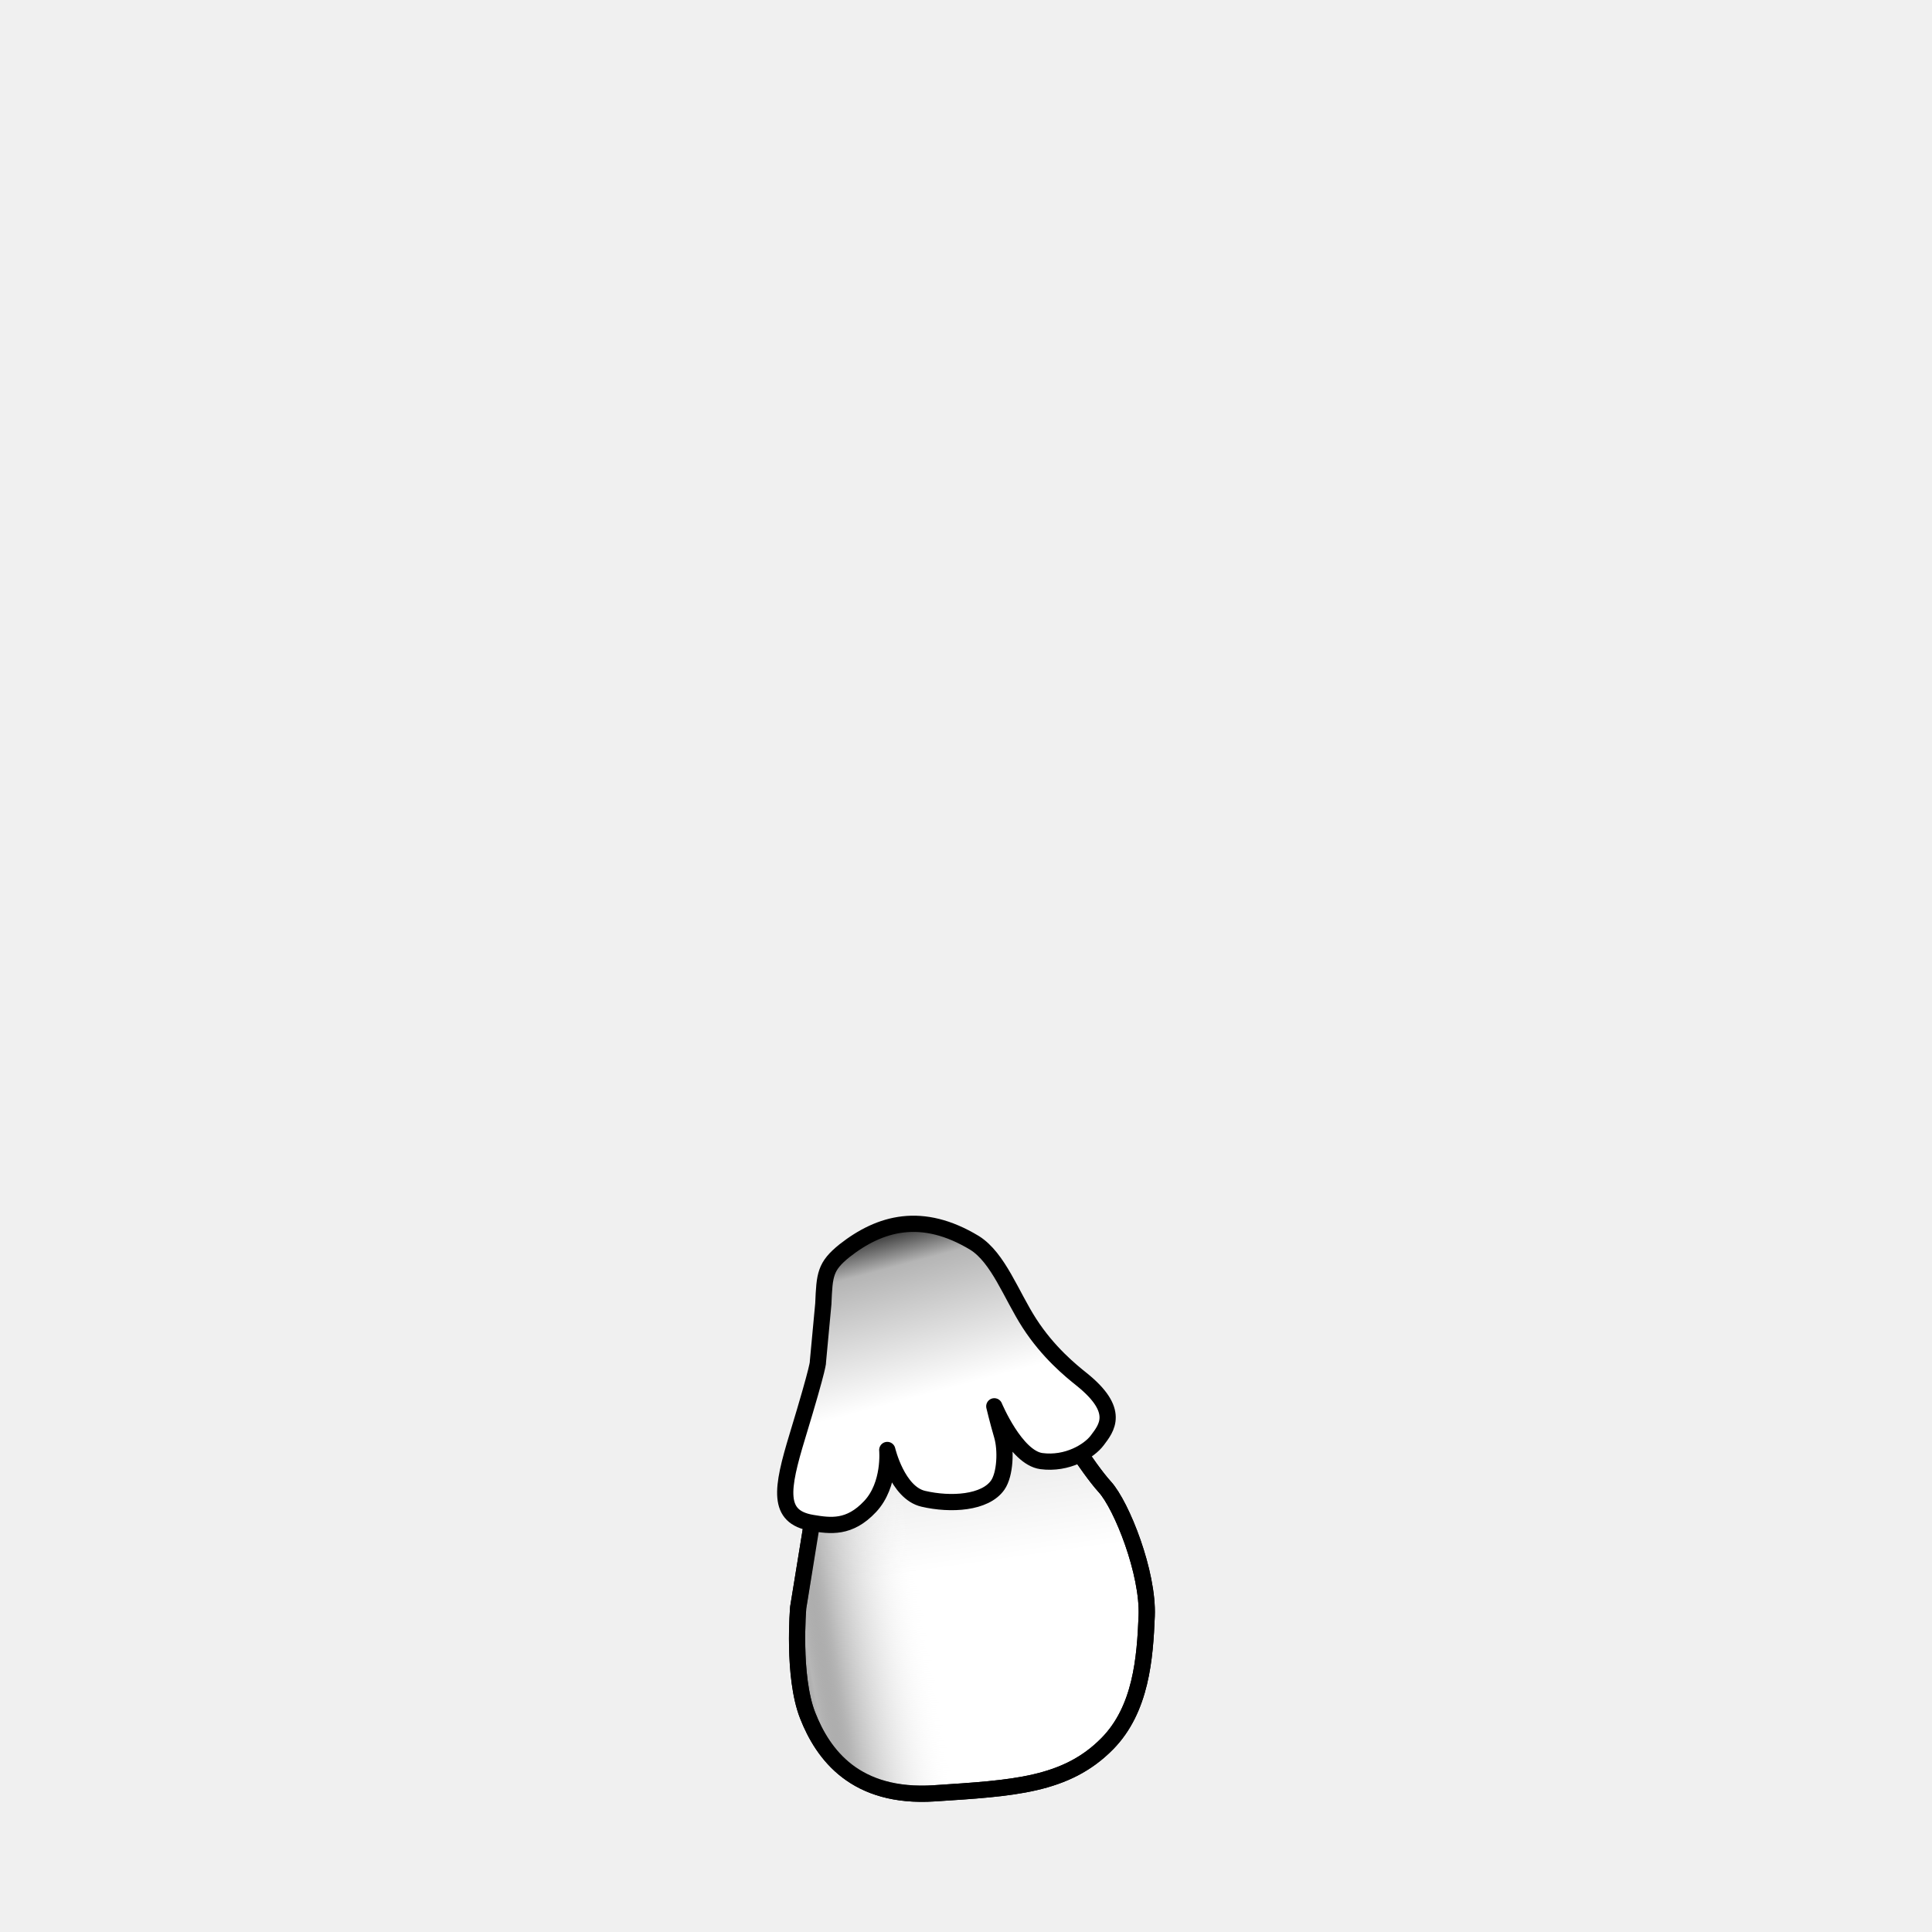
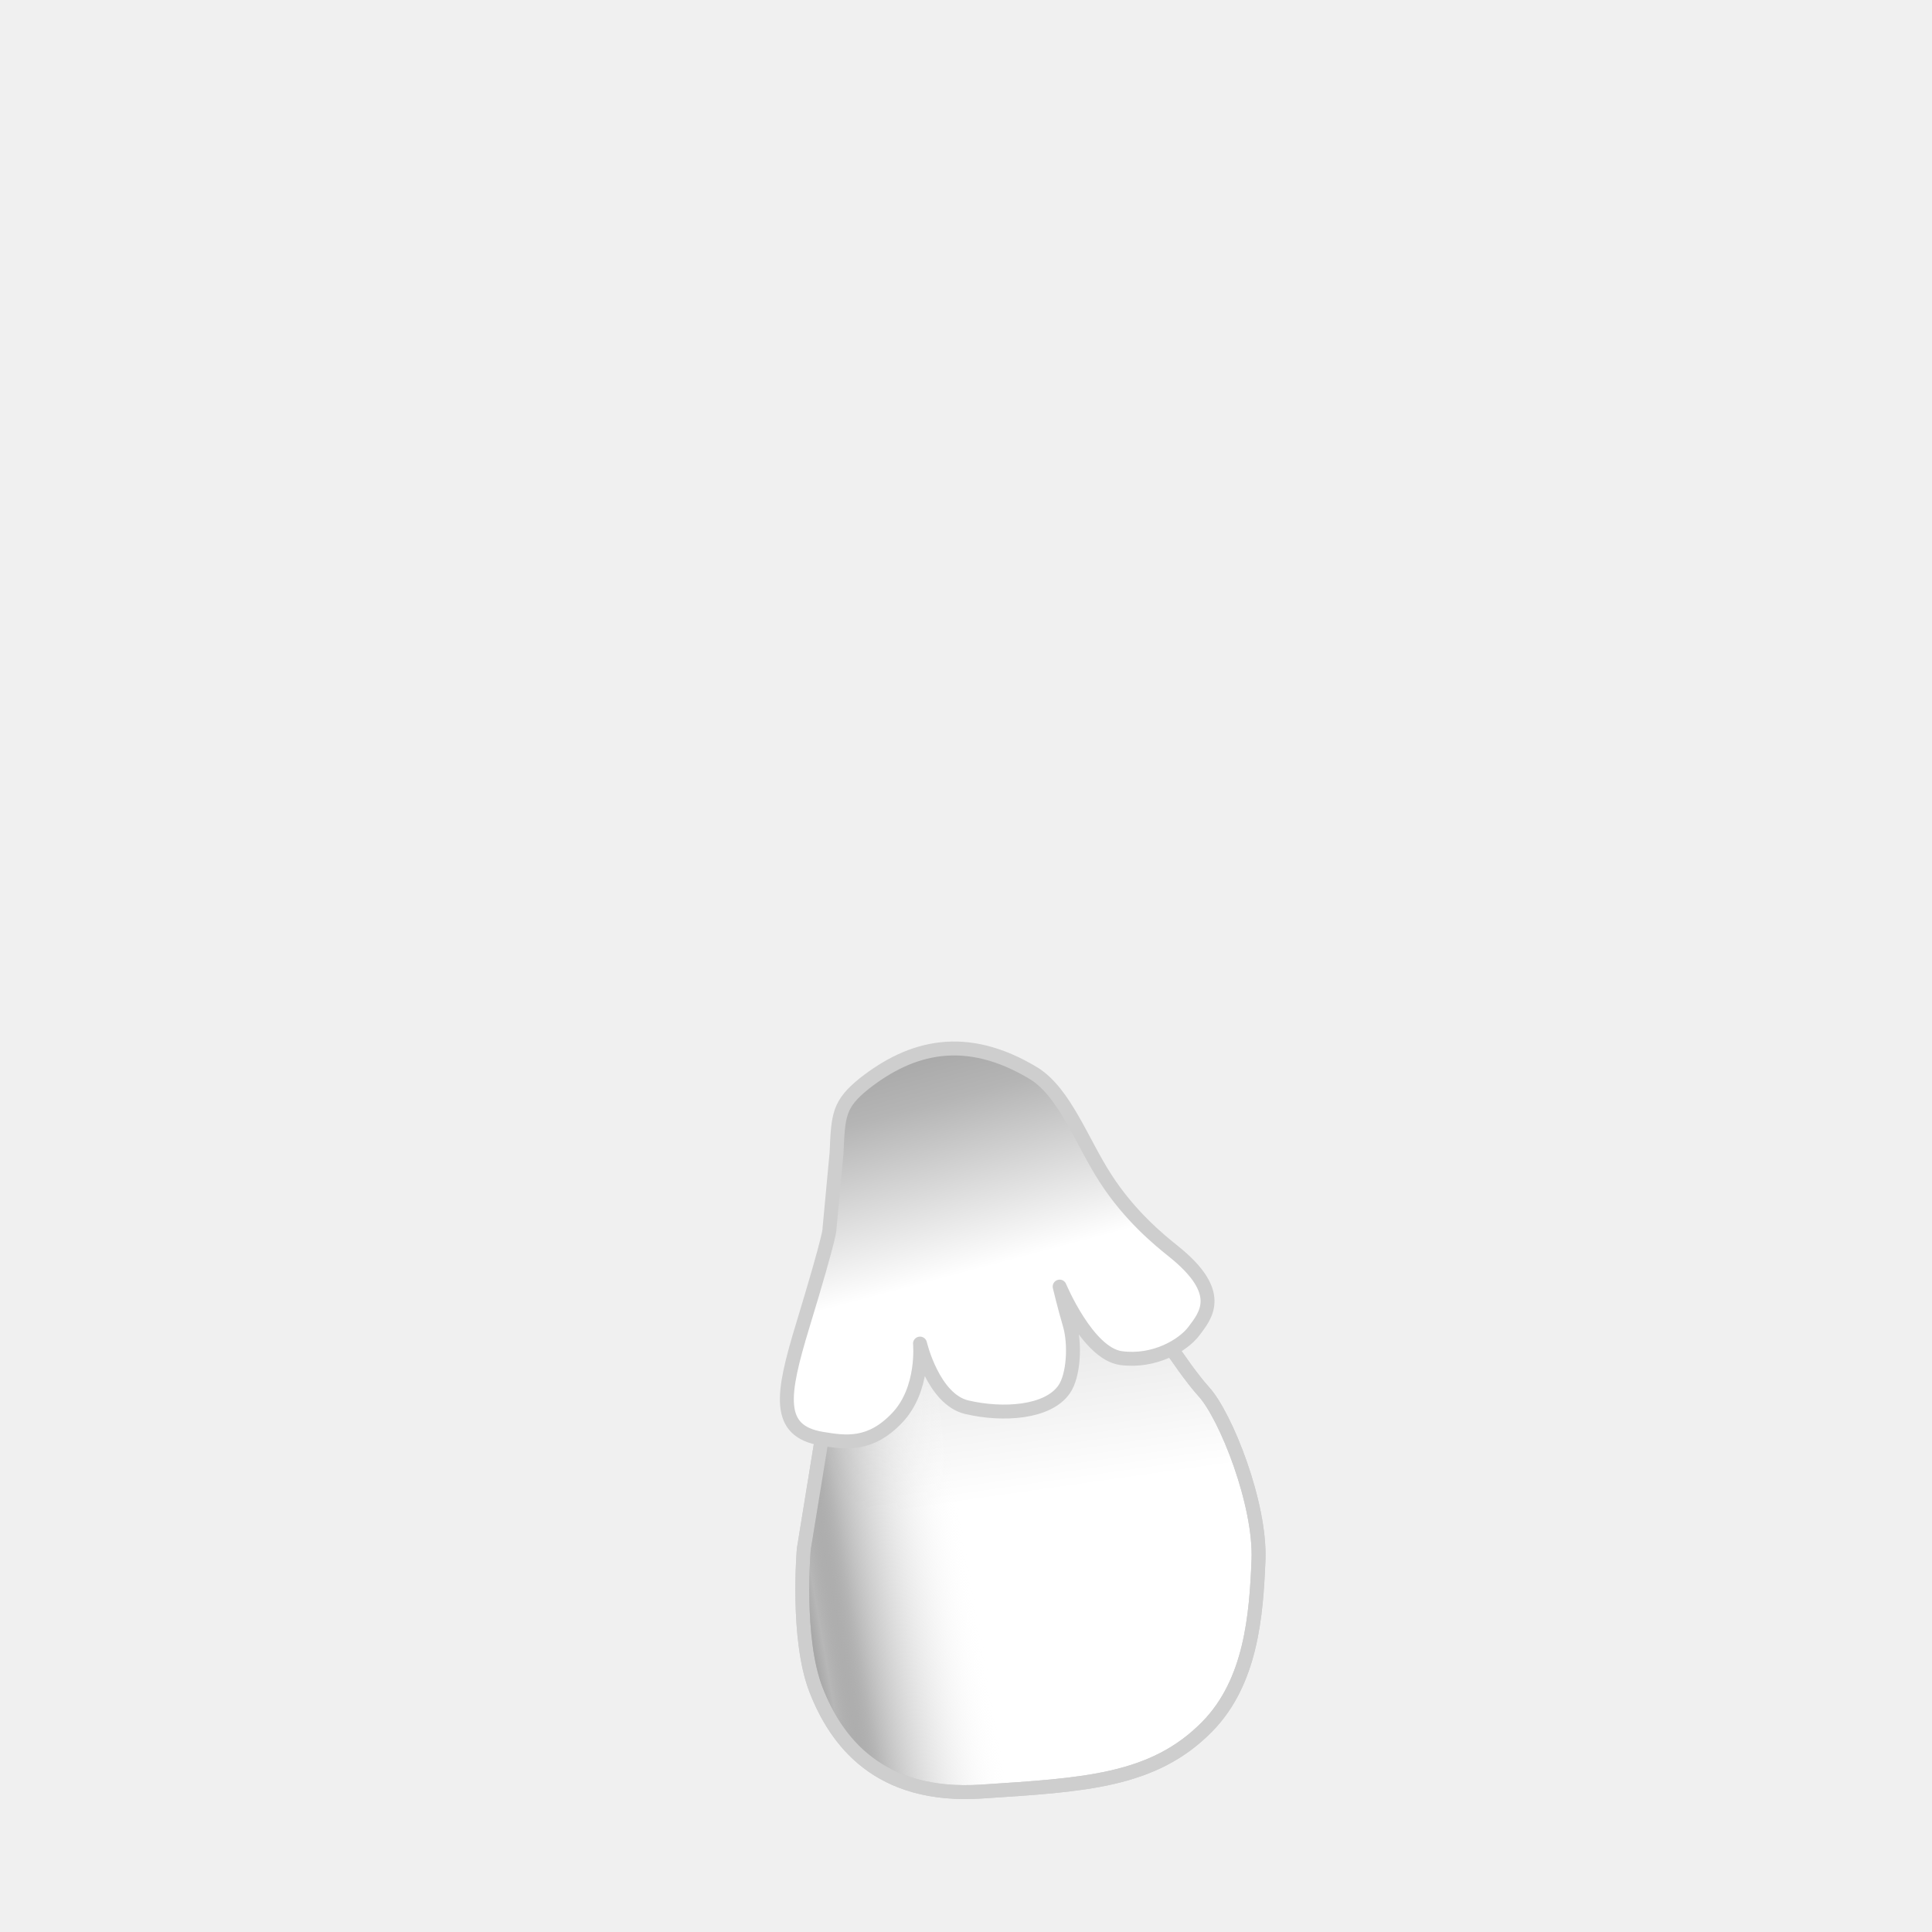
<svg xmlns="http://www.w3.org/2000/svg" xmlns:xlink="http://www.w3.org/1999/xlink" width="256" height="256" viewBox="0 0 67.733 67.733" version="1.1" id="svg1" xml:space="preserve">
  <defs id="defs1">
    <linearGradient id="linearGradient64">
      <stop style="stop-color:#000000;stop-opacity:0.44;" offset="0" id="stop60" />
      <stop style="stop-color:#6f6f6f;stop-opacity:0.503;" offset="0.064" id="stop61" />
      <stop style="stop-color:#b7b7b7;stop-opacity:1;" offset="0.137" id="stop62" />
      <stop style="stop-color:#ffffff;stop-opacity:0;" offset="0.4" id="stop63" />
      <stop style="stop-color:#ffffff;stop-opacity:0;" offset="1" id="stop64" />
    </linearGradient>
-     <linearGradient id="linearGradient57">
-       <stop style="stop-color:#868686;stop-opacity:1;" offset="0.883" id="stop59" />
-       <stop style="stop-color:#ffffff;stop-opacity:0;" offset="1" id="stop58" />
-     </linearGradient>
-     <linearGradient id="linearGradient54">
-       <stop style="stop-color:#666666;stop-opacity:1;" offset="0" id="stop55" />
-       <stop style="stop-color:#ffffff;stop-opacity:1;" offset="0.133" id="stop57" />
-       <stop style="stop-color:#ffffff;stop-opacity:1;" offset="1" id="stop56" />
-     </linearGradient>
-     <linearGradient id="linearGradient52">
-       <stop style="stop-color:#ffffff;stop-opacity:1;" offset="0" id="stop52" />
-       <stop style="stop-color:#ffffff;stop-opacity:1;" offset="0.774" id="stop54" />
-       <stop style="stop-color:#242424;stop-opacity:1;" offset="1" id="stop53" />
-     </linearGradient>
-     <linearGradient id="linearGradient48">
-       <stop style="stop-color:#a1a1a1;stop-opacity:1;" offset="0" id="stop48" />
-       <stop style="stop-color:#ffffff;stop-opacity:1;" offset="0.226" id="stop50" />
-       <stop style="stop-color:#ffffff;stop-opacity:1;" offset="1" id="stop49" />
-     </linearGradient>
    <linearGradient id="linearGradient25">
      <stop style="stop-color:#000000;stop-opacity:1;" offset="0" id="stop26" />
      <stop style="stop-color:#6f6f6f;stop-opacity:1;" offset="0.037" id="stop28" />
      <stop style="stop-color:#e9e9e9;stop-opacity:1;" offset="0.105" id="stop29" />
      <stop style="stop-color:#ffffff;stop-opacity:1;" offset="0.4" id="stop30" />
      <stop style="stop-color:#ffffff;stop-opacity:1;" offset="1" id="stop27" />
    </linearGradient>
    <linearGradient id="linearGradient21">
-       <stop style="stop-color:#232323;stop-opacity:1;" offset="0" id="stop22" />
+       <stop style="stop-color:#a8a8a8;stop-opacity:1;" offset="0" id="stop22" />
      <stop style="stop-color:#b5b5b5;stop-opacity:1;" offset="0.126" id="stop24" />
      <stop style="stop-color:#ffffff;stop-opacity:1;" offset="0.533" id="stop25" />
      <stop style="stop-color:#ffffff;stop-opacity:1;" offset="1" id="stop23" />
-     </linearGradient>
-     <linearGradient id="linearGradient14">
-       <stop style="stop-color:#1e170d;stop-opacity:1;" offset="0" id="stop14" />
-       <stop style="stop-color:#6e5639;stop-opacity:1;" offset="1" id="stop15" />
    </linearGradient>
    <linearGradient id="swatch13">
      <stop style="stop-color:#ffffff;stop-opacity:1;" offset="0" id="stop13" />
    </linearGradient>
    <linearGradient id="linearGradient9">
      <stop style="stop-color:#ffffff;stop-opacity:1;" offset="0" id="stop10" />
      <stop style="stop-color:#ffffff;stop-opacity:0;" offset="1" id="stop11" />
    </linearGradient>
-     <radialGradient xlink:href="#linearGradient14" id="radialGradient15" cx="27.932" cy="37.776" fx="27.932" fy="37.776" r="19.383" gradientTransform="matrix(1,0,0,0.4514749,0,20.7209)" gradientUnits="userSpaceOnUse" />
    <linearGradient xlink:href="#linearGradient21" id="linearGradient23" x1="34.766" y1="22.372" x2="40.936" y2="45.487" gradientUnits="userSpaceOnUse" />
    <linearGradient xlink:href="#linearGradient25" id="linearGradient27" x1="36.449" y1="36.62" x2="40.567" y2="65.463" gradientUnits="userSpaceOnUse" />
-     <linearGradient xlink:href="#linearGradient48" id="linearGradient49" x1="13.724" y1="15.161" x2="6.814" y2="11.363" gradientUnits="userSpaceOnUse" />
-     <linearGradient xlink:href="#linearGradient52" id="linearGradient53" x1="51.897" y1="2.364" x2="48.842" y2="7.274" gradientUnits="userSpaceOnUse" />
-     <linearGradient xlink:href="#linearGradient54" id="linearGradient56" x1="7.636" y1="29.668" x2="58.641" y2="17.672" gradientUnits="userSpaceOnUse" />
-     <radialGradient xlink:href="#linearGradient57" id="radialGradient59" cx="34.509" cy="31.661" fx="34.509" fy="31.661" r="20.924" gradientTransform="matrix(1.052643,-0.2187964,0.1003912,0.4829884,-5.121959,23.83985)" gradientUnits="userSpaceOnUse" />
    <linearGradient xlink:href="#linearGradient64" id="linearGradient59" gradientUnits="userSpaceOnUse" x1="25.016" y1="56.404" x2="51.462" y2="51.842" />
  </defs>
  <g id="layer1">
-     <g id="g2" transform="rotate(20.32949,33.70536,31.18113)" style="display:none">
-       <path id="path1" style="display:inline;fill:url(#linearGradient56);stroke:#000000;stroke-width:1.313;stroke-linecap:round;stroke-linejoin:round;stroke-miterlimit:4.2" d="m 48.601,1.381 c -2.103,0.002 -4.064,1.106 -5.22,2.939 -2.695,-0.894 -5.658,-1.365 -8.808,-1.365 -7.015,0 -13.329,3.1 -17.745,8.048 C 15.642,9.459 13.847,8.561 11.951,8.561 8.496,8.561 5.696,11.481 5.696,15.084 c 0.005,3.303 2.375,6.08 5.52,6.468 -0.529,2.061 -0.814,4.224 -0.814,6.457 -10e-7,13.838 6.391,14.548 19.74,14.548 8.608,0 15.033,-3.017 20.624,-6.938 3.079,-2.159 7.219,-5.544 7.219,-10.459 0,-5.424 -1.551,-10.003 -4.235,-13.572 0.717,-1.084 1.103,-2.368 1.106,-3.685 2.03e-4,-3.603 -2.8,-6.523 -6.254,-6.524 z" />
-       <ellipse style="display:inline;fill:url(#radialGradient15);stroke:#000000;stroke-width:1.021;stroke-linecap:round;stroke-linejoin:round;stroke-miterlimit:4.2" id="path3" cx="27.932" cy="37.776" rx="18.873" ry="8.24" transform="matrix(0.9811361,-0.1933181,0.196006,0.9806027,0,0)" />
-       <path id="path38" style="display:inline;fill:none;fill-opacity:1;stroke:#000000;stroke-width:0.4;stroke-linecap:round;stroke-linejoin:round;stroke-miterlimit:4.2;stroke-dasharray:none" d="m 32.464,24.092 c -2.232,4.969 -6.593,14.13 -9.079,15.723" />
-       <path id="path39" style="fill:none;fill-opacity:1;stroke:#000000;stroke-width:0.4;stroke-linecap:round;stroke-linejoin:round;stroke-miterlimit:4.2;stroke-dasharray:none" d="M 31.208,24.012 C 27.038,28.876 19.317,37.734 18.169,37.997" />
-       <path id="path46" style="fill:none;fill-opacity:1;stroke:#000000;stroke-width:0.4;stroke-linecap:round;stroke-linejoin:round;stroke-miterlimit:4.2;stroke-dasharray:none" d="m 20.672,39.306 c 1.284,0.593 8.056,-10.049 11.367,-15.418" />
-       <path id="path40" style="fill:none;fill-opacity:1;stroke:#000000;stroke-width:0.4;stroke-linecap:round;stroke-linejoin:round;stroke-miterlimit:4.2;stroke-dasharray:none" d="M 36.283,23.36 C 40.079,27.154 47.295,33.979 50.067,33.979" />
-       <path id="path45" style="fill:none;fill-opacity:1;stroke:#000000;stroke-width:0.4;stroke-linecap:round;stroke-linejoin:round;stroke-miterlimit:4.2;stroke-dasharray:none" d="m 16.292,35.292 c 0,0 7.716,-6.174 12.985,-10.509" />
-       <path id="path41" style="fill:none;fill-opacity:1;stroke:#000000;stroke-width:0.4;stroke-linecap:round;stroke-linejoin:round;stroke-miterlimit:4.2;stroke-dasharray:none" d="m 38.214,23.179 c 5.348,2.801 13.819,7.173 14.578,7.173" />
-       <path id="path43" style="fill:none;fill-opacity:1;stroke:#000000;stroke-width:0.4;stroke-linecap:round;stroke-linejoin:round;stroke-miterlimit:4.2;stroke-dasharray:none" d="m 37.182,23.448 c -0.014,-0.01 -0.027,-0.021 -0.041,-0.031" />
-       <path id="path44" style="fill:none;fill-opacity:1;stroke:#000000;stroke-width:0.4;stroke-linecap:round;stroke-linejoin:round;stroke-miterlimit:4.2;stroke-dasharray:none" d="M 51.978,32.139 C 49.601,32.485 41.727,26.874 37.182,23.448" />
-       <path id="path42" style="fill:none;fill-opacity:1;stroke:#000000;stroke-width:0.4;stroke-linecap:round;stroke-linejoin:round;stroke-miterlimit:4.2;stroke-dasharray:none" d="M 39.723,23.027 53.325,27.995" />
-       <ellipse style="display:none;fill:#ffffff;fill-opacity:1;stroke:#000000;stroke-width:1.2;stroke-linecap:round;stroke-linejoin:round;stroke-miterlimit:4.2" id="path30" cx="23.901" cy="14.748" rx="1.477" ry="1.589" />
-       <ellipse style="display:none;fill:#ffffff;fill-opacity:1;stroke:#000000;stroke-width:1.2;stroke-linecap:round;stroke-linejoin:round;stroke-miterlimit:4.2" id="path30-1" cx="42.58" cy="11.678" rx="1.477" ry="1.589" />
-       <ellipse style="fill:#ffffff;fill-opacity:1;stroke:#000000;stroke-width:1.2;stroke-linecap:round;stroke-linejoin:round;stroke-miterlimit:4.2" id="path31" cx="31.604" cy="19.624" rx="2.775" ry="1.097" transform="rotate(-9.180079)" />
-       <path style="fill:none;fill-opacity:1;stroke:#000000;stroke-width:1.2;stroke-linecap:round;stroke-linejoin:round;stroke-miterlimit:4.2" d="m 29.944,17.769 c 0,0 0.358,1.343 3.088,0.895 2.73,-0.448 1.473,-3.252 1.473,-3.252 0,0 0.631,3.923 2.824,2.58 2.193,-1.343 1.701,-1.891 1.701,-1.891" id="path32" />
-       <path id="path48" style="display:inline;fill:url(#linearGradient49);fill-opacity:1;stroke:#000000;stroke-width:1.2;stroke-linecap:round;stroke-linejoin:round;stroke-miterlimit:4.2;stroke-dasharray:none" d="M 16.828,11.002 C 15.658,9.536 13.801,8.561 11.951,8.561 c -3.402,10e-8 -6.254,3.044 -6.254,6.523 -1e-7,3.182 2.432,6.08 5.52,6.468 0.959,-4.083 3.079,-7.663 5.612,-10.55 z" />
-       <path id="path35" style="fill:#888888;fill-opacity:1;stroke:#000000;stroke-width:1.2;stroke-linecap:round;stroke-linejoin:round;stroke-miterlimit:4.2" d="m 15.903,7.039 a 2.247,2.817 0 0 0 -1.614,2.702 2.247,2.817 0 0 0 2.247,2.817 2.247,2.817 0 0 0 1.453,-0.668 L 18.365,8.105 A 2.247,2.817 0 0 0 16.536,6.925 2.247,2.817 0 0 0 15.903,7.039 Z" transform="rotate(21.05646)" />
-       <path id="path50" style="display:inline;fill:url(#linearGradient53);fill-opacity:1;stroke:#000000;stroke-width:1.279;stroke-linecap:round;stroke-linejoin:round;stroke-miterlimit:4.2;stroke-dasharray:none" d="m 48.601,1.381 c -2.171,3e-7 -3.938,1.152 -4.992,3.035 l 0.127,0.09 C 43.617,4.444 43.499,4.381 43.381,4.32 c 3.555,1.537 7.011,3.956 10.368,7.269 1.2,-1.477 1.973,-5.171 -0.664,-8.232 -1.093,-1.269 -3.037,-1.977 -4.484,-1.977 z" />
-       <path id="path33-0" style="display:inline;fill:#888888;fill-opacity:1;stroke:#000000;stroke-width:1.2;stroke-linecap:round;stroke-linejoin:round;stroke-miterlimit:4.2" d="m 37.266,31.708 a 2.247,2.817 0 0 0 -1.124,-0.377 2.247,2.817 0 0 0 -1.046,0.324 l 1.819,5.138 a 2.247,2.817 0 0 0 1.475,-2.645 2.247,2.817 0 0 0 -1.124,-2.44 z" transform="rotate(-34.73196)" />
-       <path style="display:inline;fill:none;fill-opacity:1;stroke:#000000;stroke-width:1.3;stroke-linecap:round;stroke-linejoin:round;stroke-miterlimit:4.2;stroke-dasharray:none" d="m 43.381,4.32 c 3.79,1.505 7.253,3.908 10.368,7.269" id="path36" />
-       <path id="path57-7" style="fill:url(#radialGradient59);stroke:none;stroke-width:1.499;stroke-linecap:round;stroke-linejoin:round;stroke-miterlimit:4.2" d="m 40.549,19.871 c -3.111,0.033 -7.19,0.55 -10.261,1.348 -11.128,2.892 -17.76,7.778 -17.126,13.914 0.194,1.876 1.239,3.852 3.269,5.277 2.18,1.531 14.966,1.924 18.228,1.183 5.112,-0.656 9.847,-2.536 14.242,-5.52 5.154,-3.252 8.349,-6.712 7.422,-10.696 -0.788,-3.388 -7.824,-5.59 -15.774,-5.506 z m 0.348,2.393 c 6.841,0.011 12.421,2.414 12.872,5.715 0.324,2.37 -1.317,5.057 -5.093,7.631 -4.221,2.228 -8.672,4.193 -14.168,4.958 -7.954,1.172 -18.349,0.016 -18.797,-5.803 -0.281,-3.657 5.857,-9.077 16.297,-11.414 2.748,-0.615 6.212,-1.091 8.889,-1.087 z" />
-       <path style="display:inline;fill:none;fill-opacity:1;stroke:#000000;stroke-width:1.3;stroke-linecap:round;stroke-linejoin:round;stroke-miterlimit:4.2;stroke-dasharray:none" d="m 16.828,11.002 c -2.845,2.878 -4.491,6.542 -5.612,10.55" id="path34" />
-     </g>
-     <g id="g1" style="display:inline" transform="matrix(0.4742241,0,0,0.4742241,15.79724,32.07244)">
-       <path style="display:inline;fill:url(#linearGradient27);fill-opacity:1;stroke:#000000;stroke-width:1.2;stroke-linecap:round;stroke-linejoin:round;stroke-miterlimit:4.2" d="M 27.345,41.081 25.699,51.209 c 0,0 -0.439,5.075 0.696,7.976 1.139,2.912 3.545,6.14 9.368,5.76 5.824,-0.38 9.739,-0.574 12.786,-3.671 2.504,-2.545 2.785,-6.33 2.912,-9.432 0.13,-3.176 -1.836,-8.166 -3.102,-9.558 -1.266,-1.393 -3.545,-5.064 -3.545,-5.064 z" id="path16" />
-       <path style="display:inline;fill:url(#linearGradient59);fill-opacity:1;stroke:#000000;stroke-width:1.2;stroke-linecap:round;stroke-linejoin:round;stroke-miterlimit:4.2" d="M 27.345,41.081 25.699,51.209 c 0,0 -0.439,5.075 0.696,7.976 1.139,2.912 3.545,6.14 9.368,5.76 5.824,-0.38 9.739,-0.574 12.786,-3.671 2.504,-2.545 2.785,-6.33 2.912,-9.432 0.13,-3.176 -1.836,-8.166 -3.102,-9.558 -1.266,-1.393 -3.545,-5.064 -3.545,-5.064 z" id="path16-5" />
-       <path style="display:inline;fill:url(#linearGradient23);fill-opacity:1;stroke:#000000;stroke-width:1.2;stroke-linecap:round;stroke-linejoin:round;stroke-miterlimit:4.2" d="m 27.557,28.733 -0.402,4.309 c 0,0 0.148,0.028 -1.519,5.507 -1.19,3.911 -1.525,5.968 1.08,6.404 1.354,0.226 2.761,0.433 4.301,-1.213 1.513,-1.617 1.266,-4.178 1.266,-4.178 0,0 0.743,3.162 2.659,3.608 2.041,0.475 4.582,0.316 5.507,-1.013 0.552,-0.793 0.633,-2.595 0.316,-3.671 -0.316,-1.076 -0.57,-2.152 -0.57,-2.152 0,0 1.582,3.798 3.481,4.051 1.899,0.253 3.531,-0.733 4.131,-1.534 0.675,-0.901 1.759,-2.175 -1.164,-4.517 -0.797,-0.638 -2.463,-1.987 -3.853,-4.141 -1.344,-2.082 -2.297,-4.835 -4.047,-5.934 -3.883,-2.353 -6.978,-1.503 -9.62,0.571 -1.44,1.16 -1.476,1.768 -1.567,3.903 z" id="path15" />
+     <g id="g1" style="display:inline;stroke-width:0.789;stroke-dasharray:none" transform="matrix(0.6187534,0,0,0.6187534,12.27885,22.62462)">
+       <path style="display:inline;fill:url(#linearGradient27);fill-opacity:1;stroke:#cecece;stroke-width:0.789;stroke-linecap:round;stroke-linejoin:round;stroke-miterlimit:4.2;stroke-dasharray:none;stroke-opacity:1" d="M 27.345,41.081 25.699,51.209 c 0,0 -0.439,5.075 0.696,7.976 1.139,2.912 3.545,6.14 9.368,5.76 5.824,-0.38 9.739,-0.574 12.786,-3.671 2.504,-2.545 2.785,-6.33 2.912,-9.432 0.13,-3.176 -1.836,-8.166 -3.102,-9.558 -1.266,-1.393 -3.545,-5.064 -3.545,-5.064 z" id="path16" />
+       <path style="display:inline;fill:url(#linearGradient59);fill-opacity:1;stroke:#cecece;stroke-width:0.789;stroke-linecap:round;stroke-linejoin:round;stroke-miterlimit:4.2;stroke-dasharray:none;stroke-opacity:1" d="M 27.345,41.081 25.699,51.209 c 0,0 -0.439,5.075 0.696,7.976 1.139,2.912 3.545,6.14 9.368,5.76 5.824,-0.38 9.739,-0.574 12.786,-3.671 2.504,-2.545 2.785,-6.33 2.912,-9.432 0.13,-3.176 -1.836,-8.166 -3.102,-9.558 -1.266,-1.393 -3.545,-5.064 -3.545,-5.064 z" id="path16-5" />
+       <path style="display:inline;fill:url(#linearGradient23);fill-opacity:1;stroke:#cecece;stroke-width:0.789;stroke-linecap:round;stroke-linejoin:round;stroke-miterlimit:4.2;stroke-dasharray:none;stroke-opacity:1" d="m 27.557,28.733 -0.402,4.309 c 0,0 0.148,0.028 -1.519,5.507 -1.19,3.911 -1.525,5.968 1.08,6.404 1.354,0.226 2.761,0.433 4.301,-1.213 1.513,-1.617 1.266,-4.178 1.266,-4.178 0,0 0.743,3.162 2.659,3.608 2.041,0.475 4.582,0.316 5.507,-1.013 0.552,-0.793 0.633,-2.595 0.316,-3.671 -0.316,-1.076 -0.57,-2.152 -0.57,-2.152 0,0 1.582,3.798 3.481,4.051 1.899,0.253 3.531,-0.733 4.131,-1.534 0.675,-0.901 1.759,-2.175 -1.164,-4.517 -0.797,-0.638 -2.463,-1.987 -3.853,-4.141 -1.344,-2.082 -2.297,-4.835 -4.047,-5.934 -3.883,-2.353 -6.978,-1.503 -9.62,0.571 -1.44,1.16 -1.476,1.768 -1.567,3.903 z" id="path15" />
    </g>
    <path style="display:none;fill:none;stroke:#000000;stroke-width:1.2;stroke-linecap:round;stroke-linejoin:round;stroke-miterlimit:4.2" d="m 28.734,12.55 2.971,-0.417" id="path2" />
    <path style="display:none;fill:none;stroke:#000000;stroke-width:1.2;stroke-linecap:round;stroke-linejoin:round;stroke-miterlimit:4.2" d="m 47.418,15.463 2.77,1.026" id="path4" />
  </g>
</svg>
